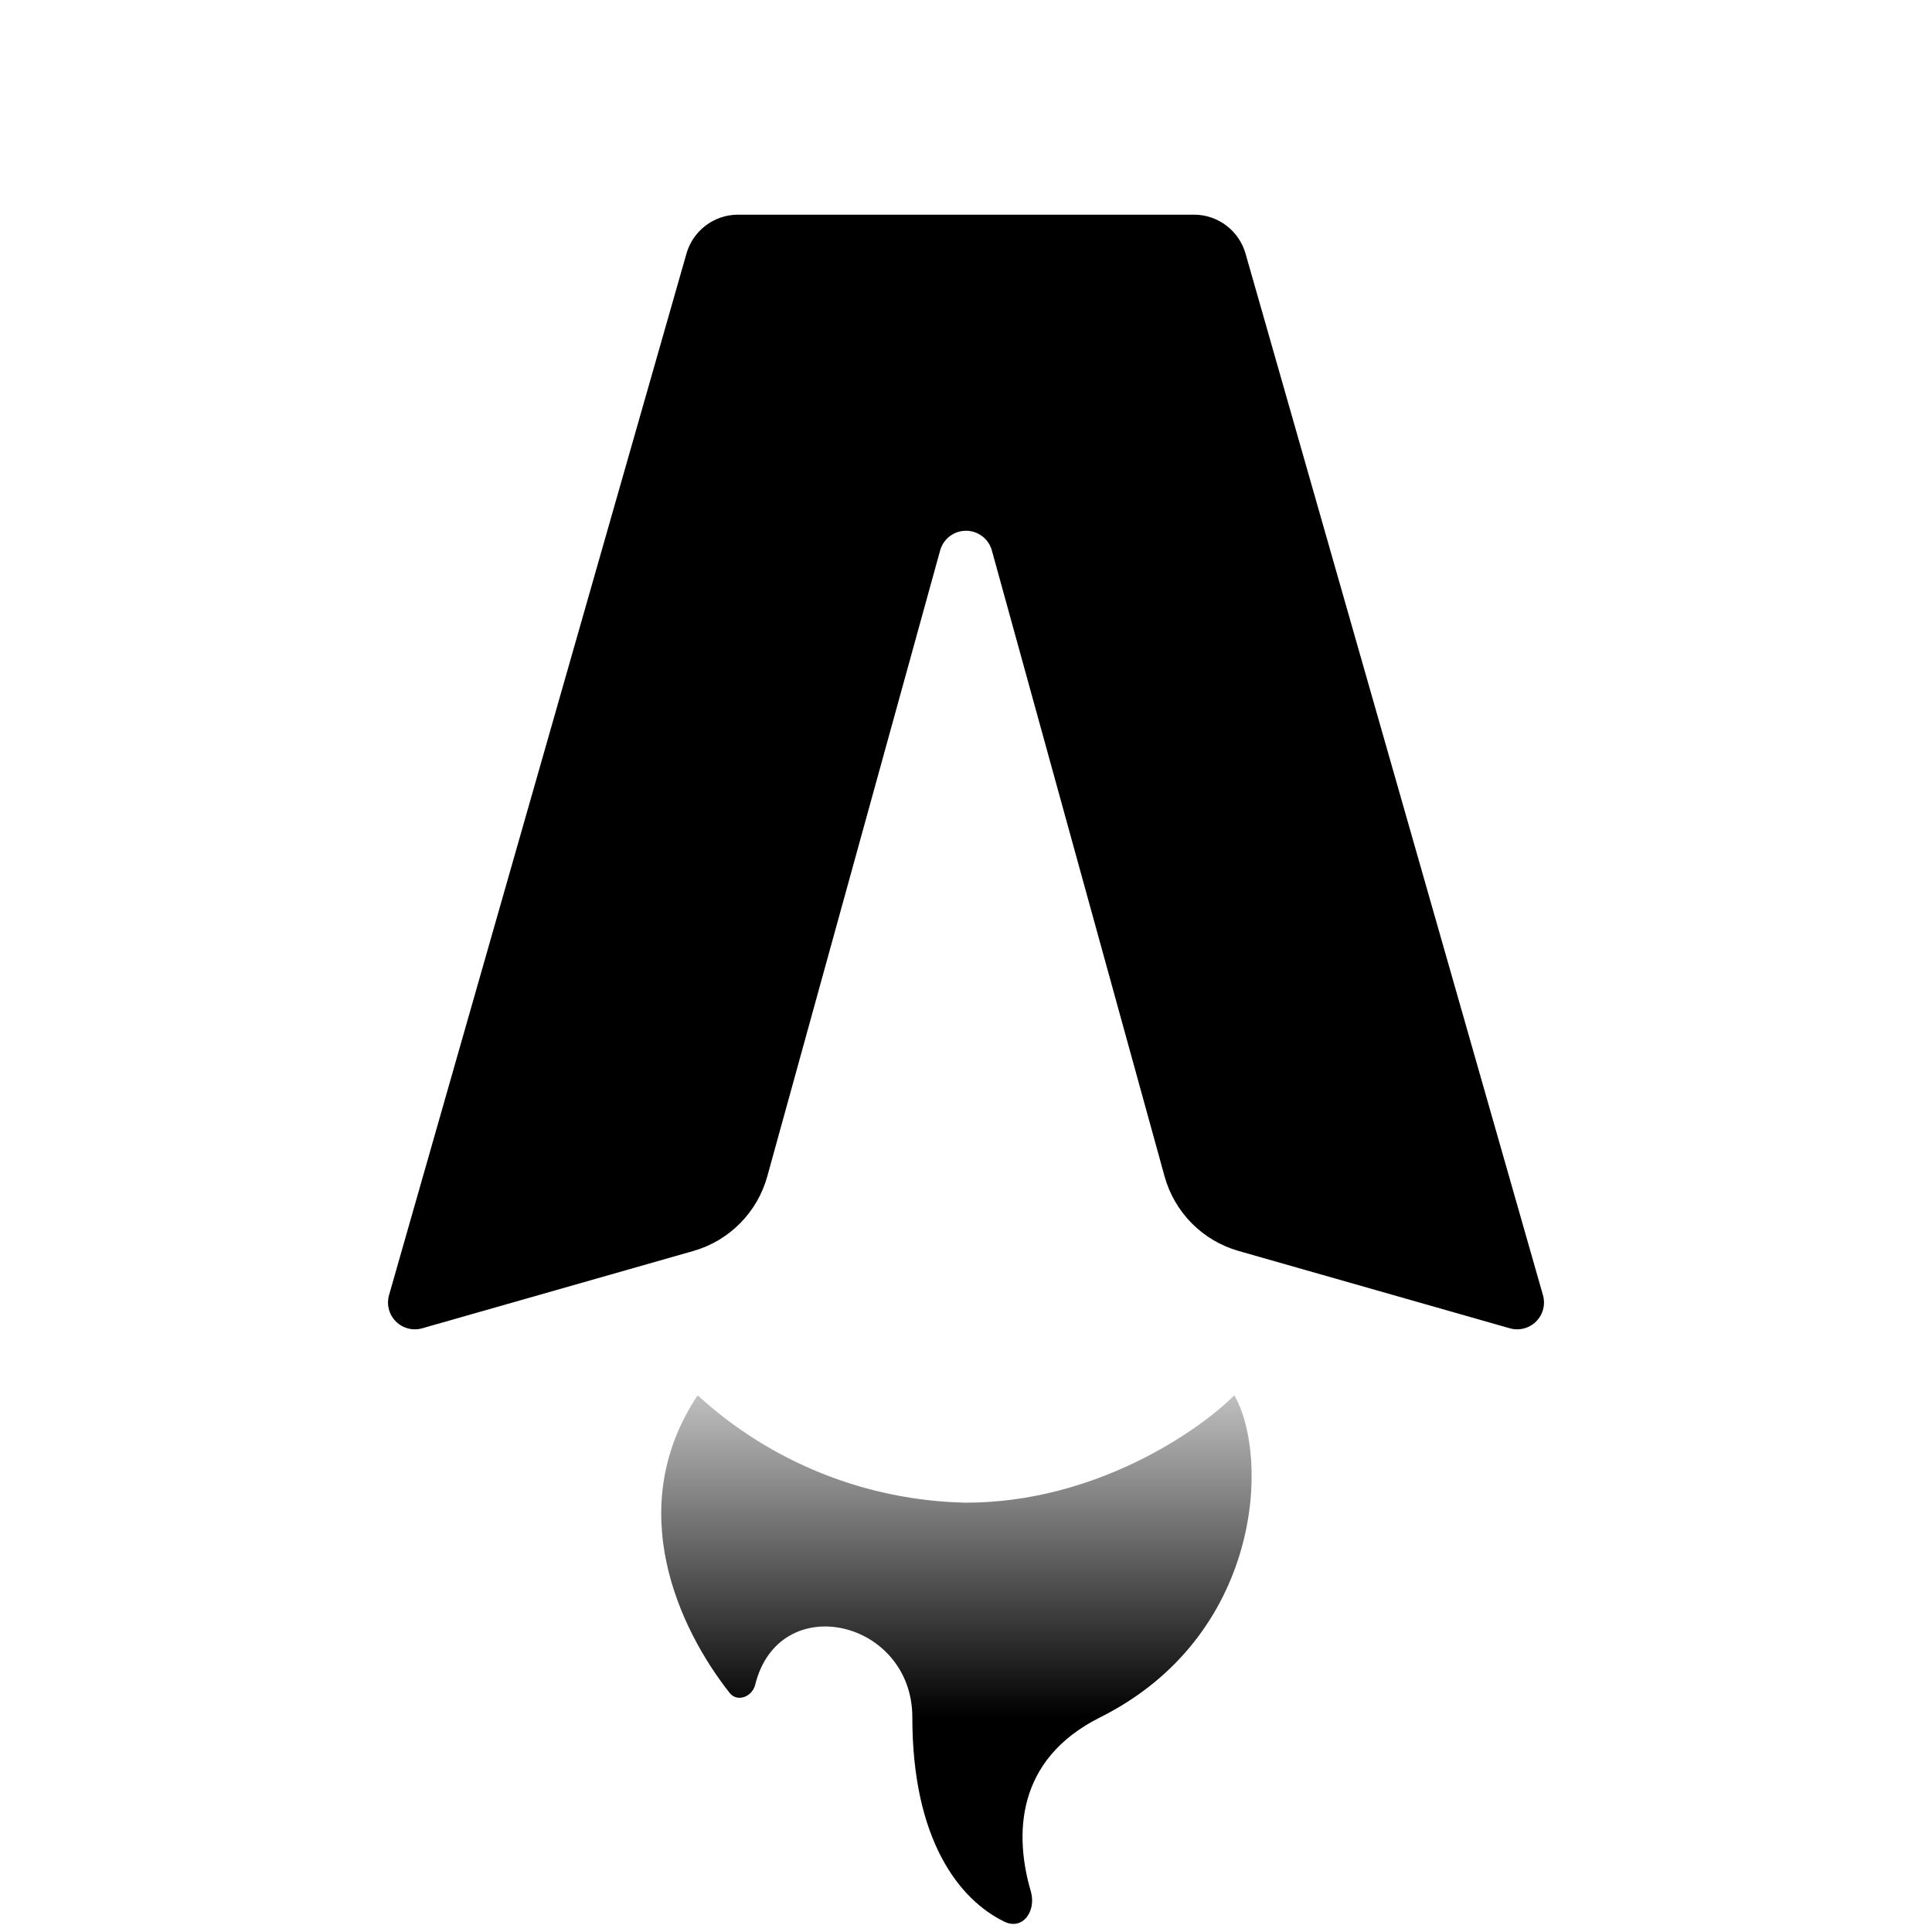
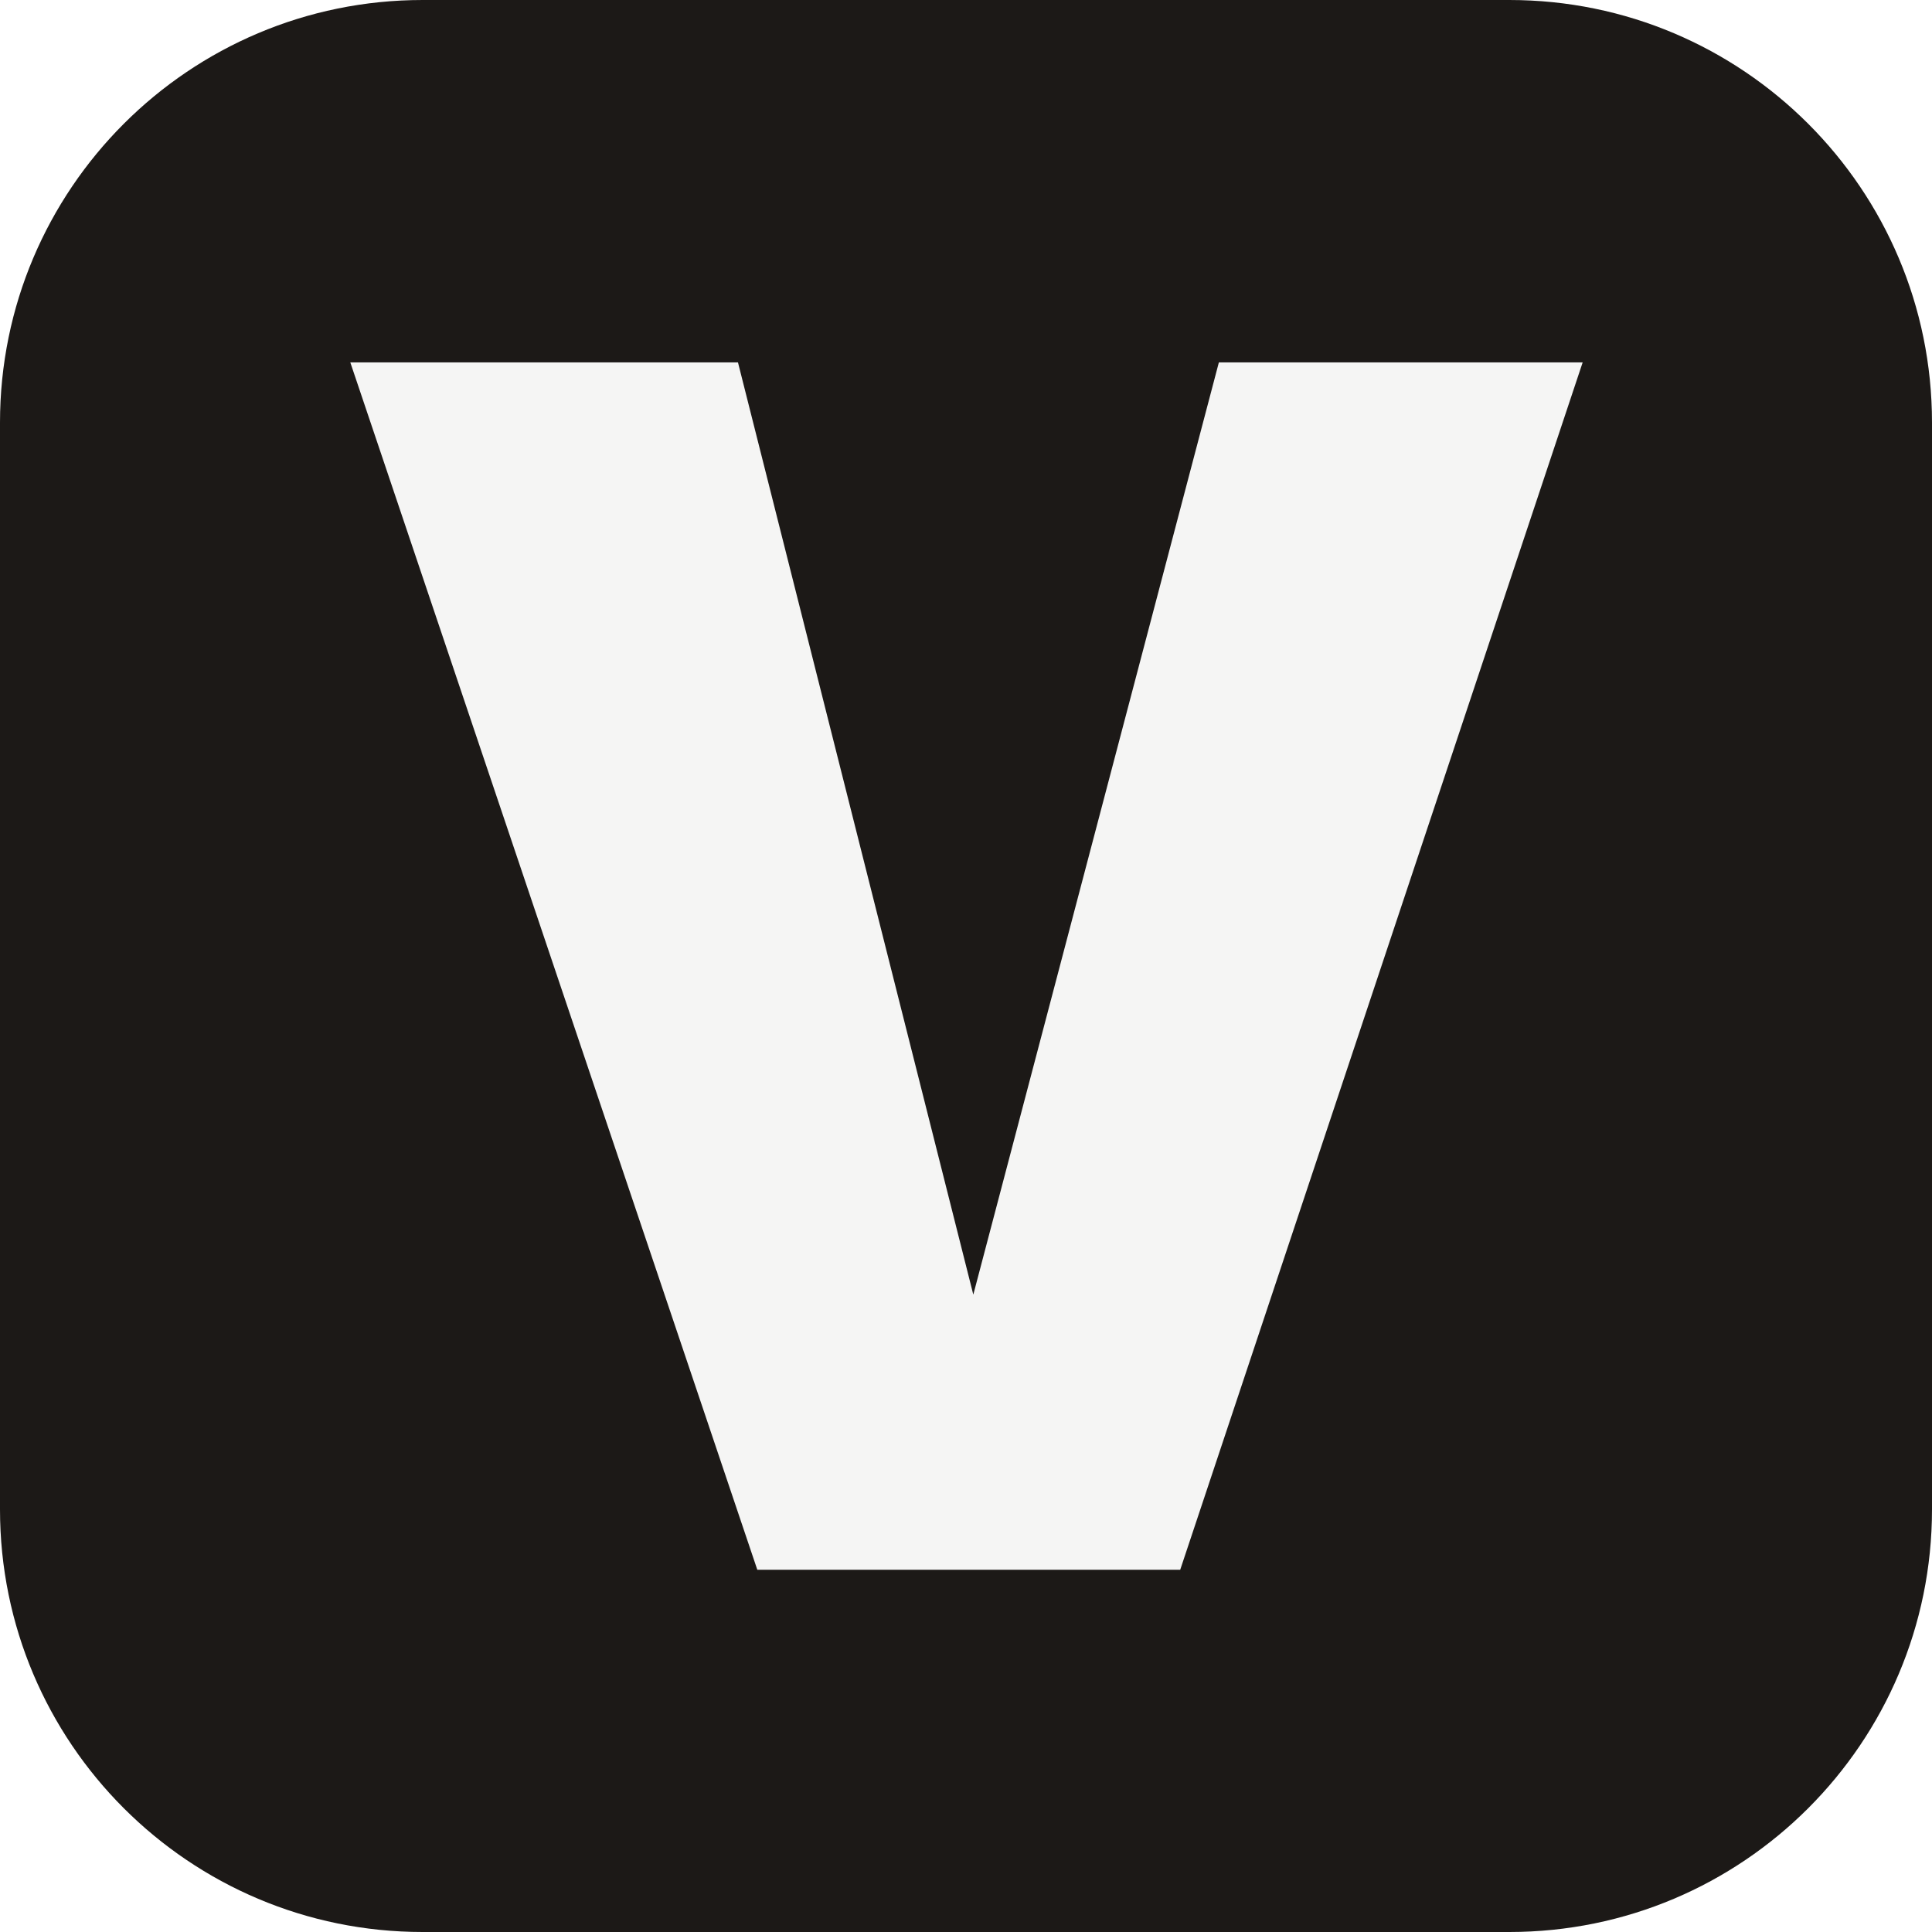
- <svg xmlns="http://www.w3.org/2000/svg" fill="none" viewBox="0 0 36 36">
-   <path fill="#000" d="M22.25 4h-8.5a1 1 0 0 0-.96.73l-5.54 19.4a.5.5 0 0 0 .62.62l5.05-1.44a2 2 0 0 0 1.38-1.4l3.22-11.66a.5.5 0 0 1 .96 0l3.22 11.67a2 2 0 0 0 1.38 1.39l5.05 1.44a.5.5 0 0 0 .62-.62l-5.54-19.4a1 1 0 0 0-.96-.73Z" />
-   <path fill="url(#gradient)" d="M18 28a7.63 7.63 0 0 1-5-2c-1.4 2.1-.35 4.35.6 5.55.14.17.41.07.47-.15.44-1.8 2.93-1.22 2.93.6 0 2.28.87 3.4 1.72 3.81.34.16.59-.2.49-.56-.31-1.05-.29-2.46 1.29-3.25 3-1.5 3.17-4.83 2.5-6-.67.67-2.6 2-5 2Z" />
-   <defs>
-     <linearGradient id="gradient" x1="16" x2="16" y1="32" y2="24" gradientUnits="userSpaceOnUse">
-       <stop stop-color="#000" />
-       <stop offset="1" stop-color="#000" stop-opacity="0" />
-     </linearGradient>
-   </defs>
+ <svg xmlns="http://www.w3.org/2000/svg" viewBox="0 0 32 32">
  <style>
-     @media (prefers-color-scheme:dark){:root{filter:invert(100%)}}
+     rect { fill: #1c1917; }
+     path { fill: #f5f5f4; }
+     @media (prefers-color-scheme: dark) {
+       rect { fill: #f5f5f4; }
+       path { fill: #1c1917; }
+     }
  </style>
+   <rect width="32" height="32" rx="7" />
+   <path transform="matrix(0.01883 0 0 -0.01883 4.71 26)" d="M1142 1062 788 0H416L58 1062H399L606 242L822 1062Z" />
</svg>
